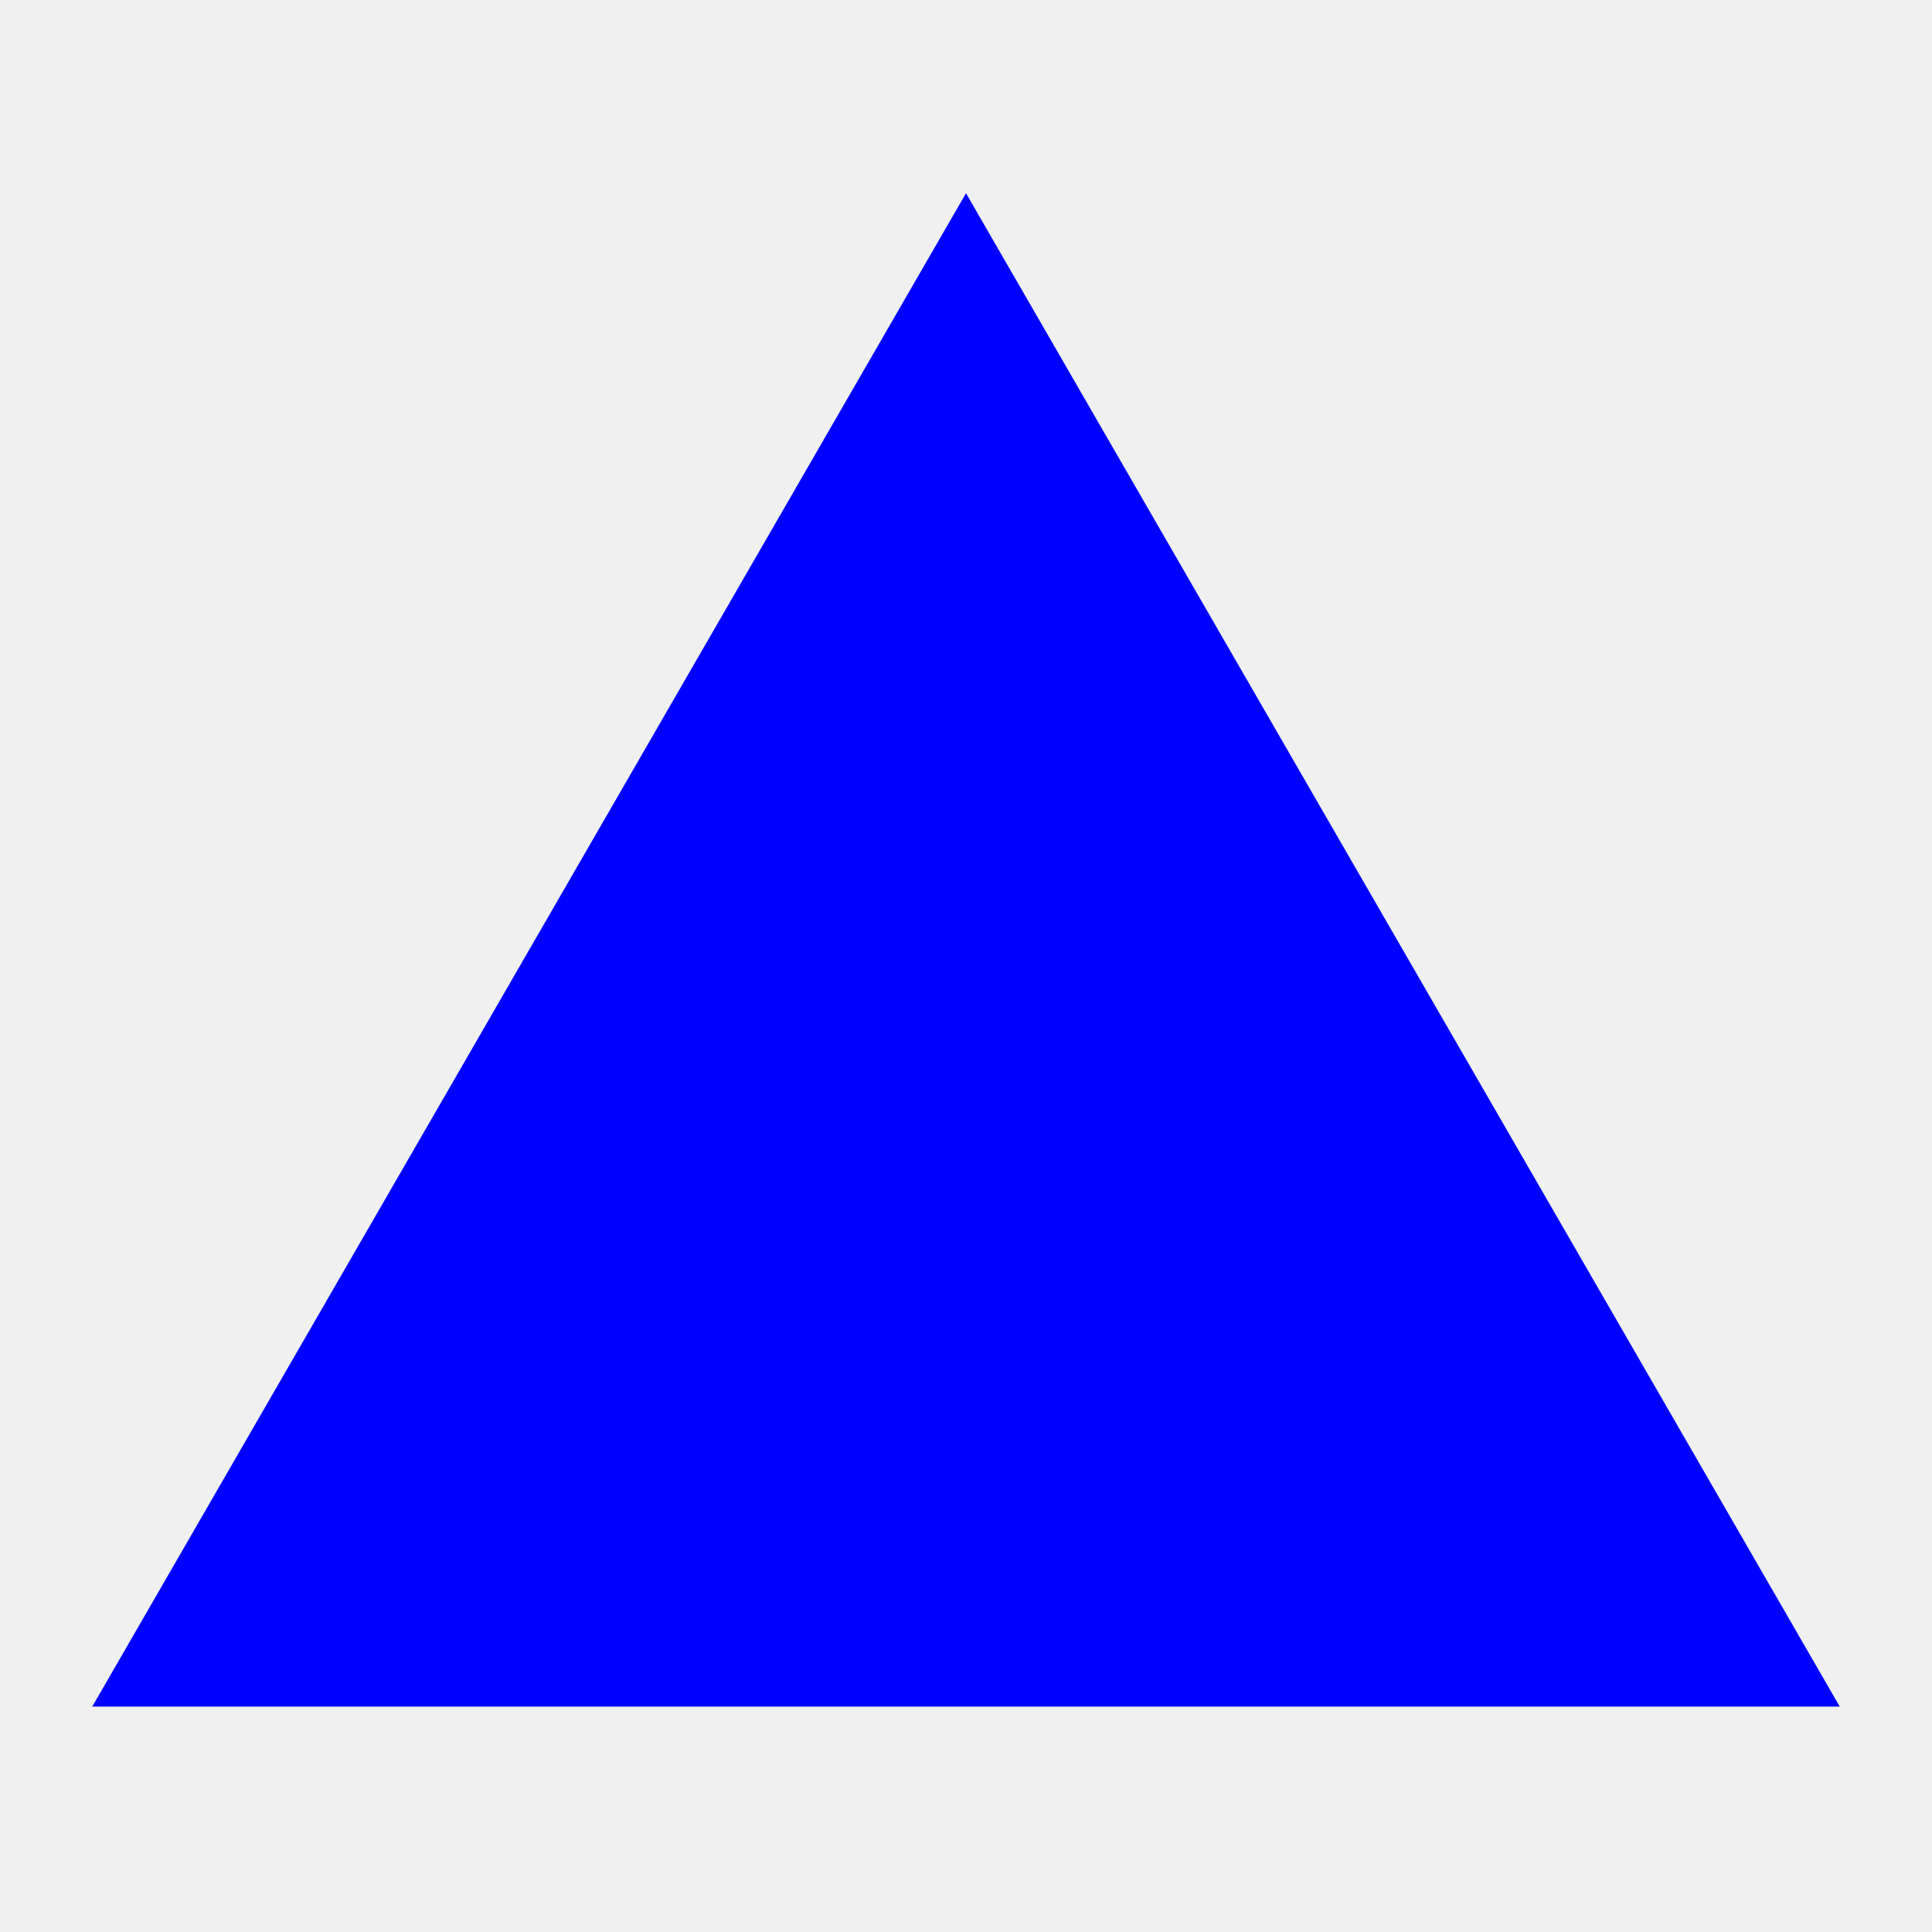
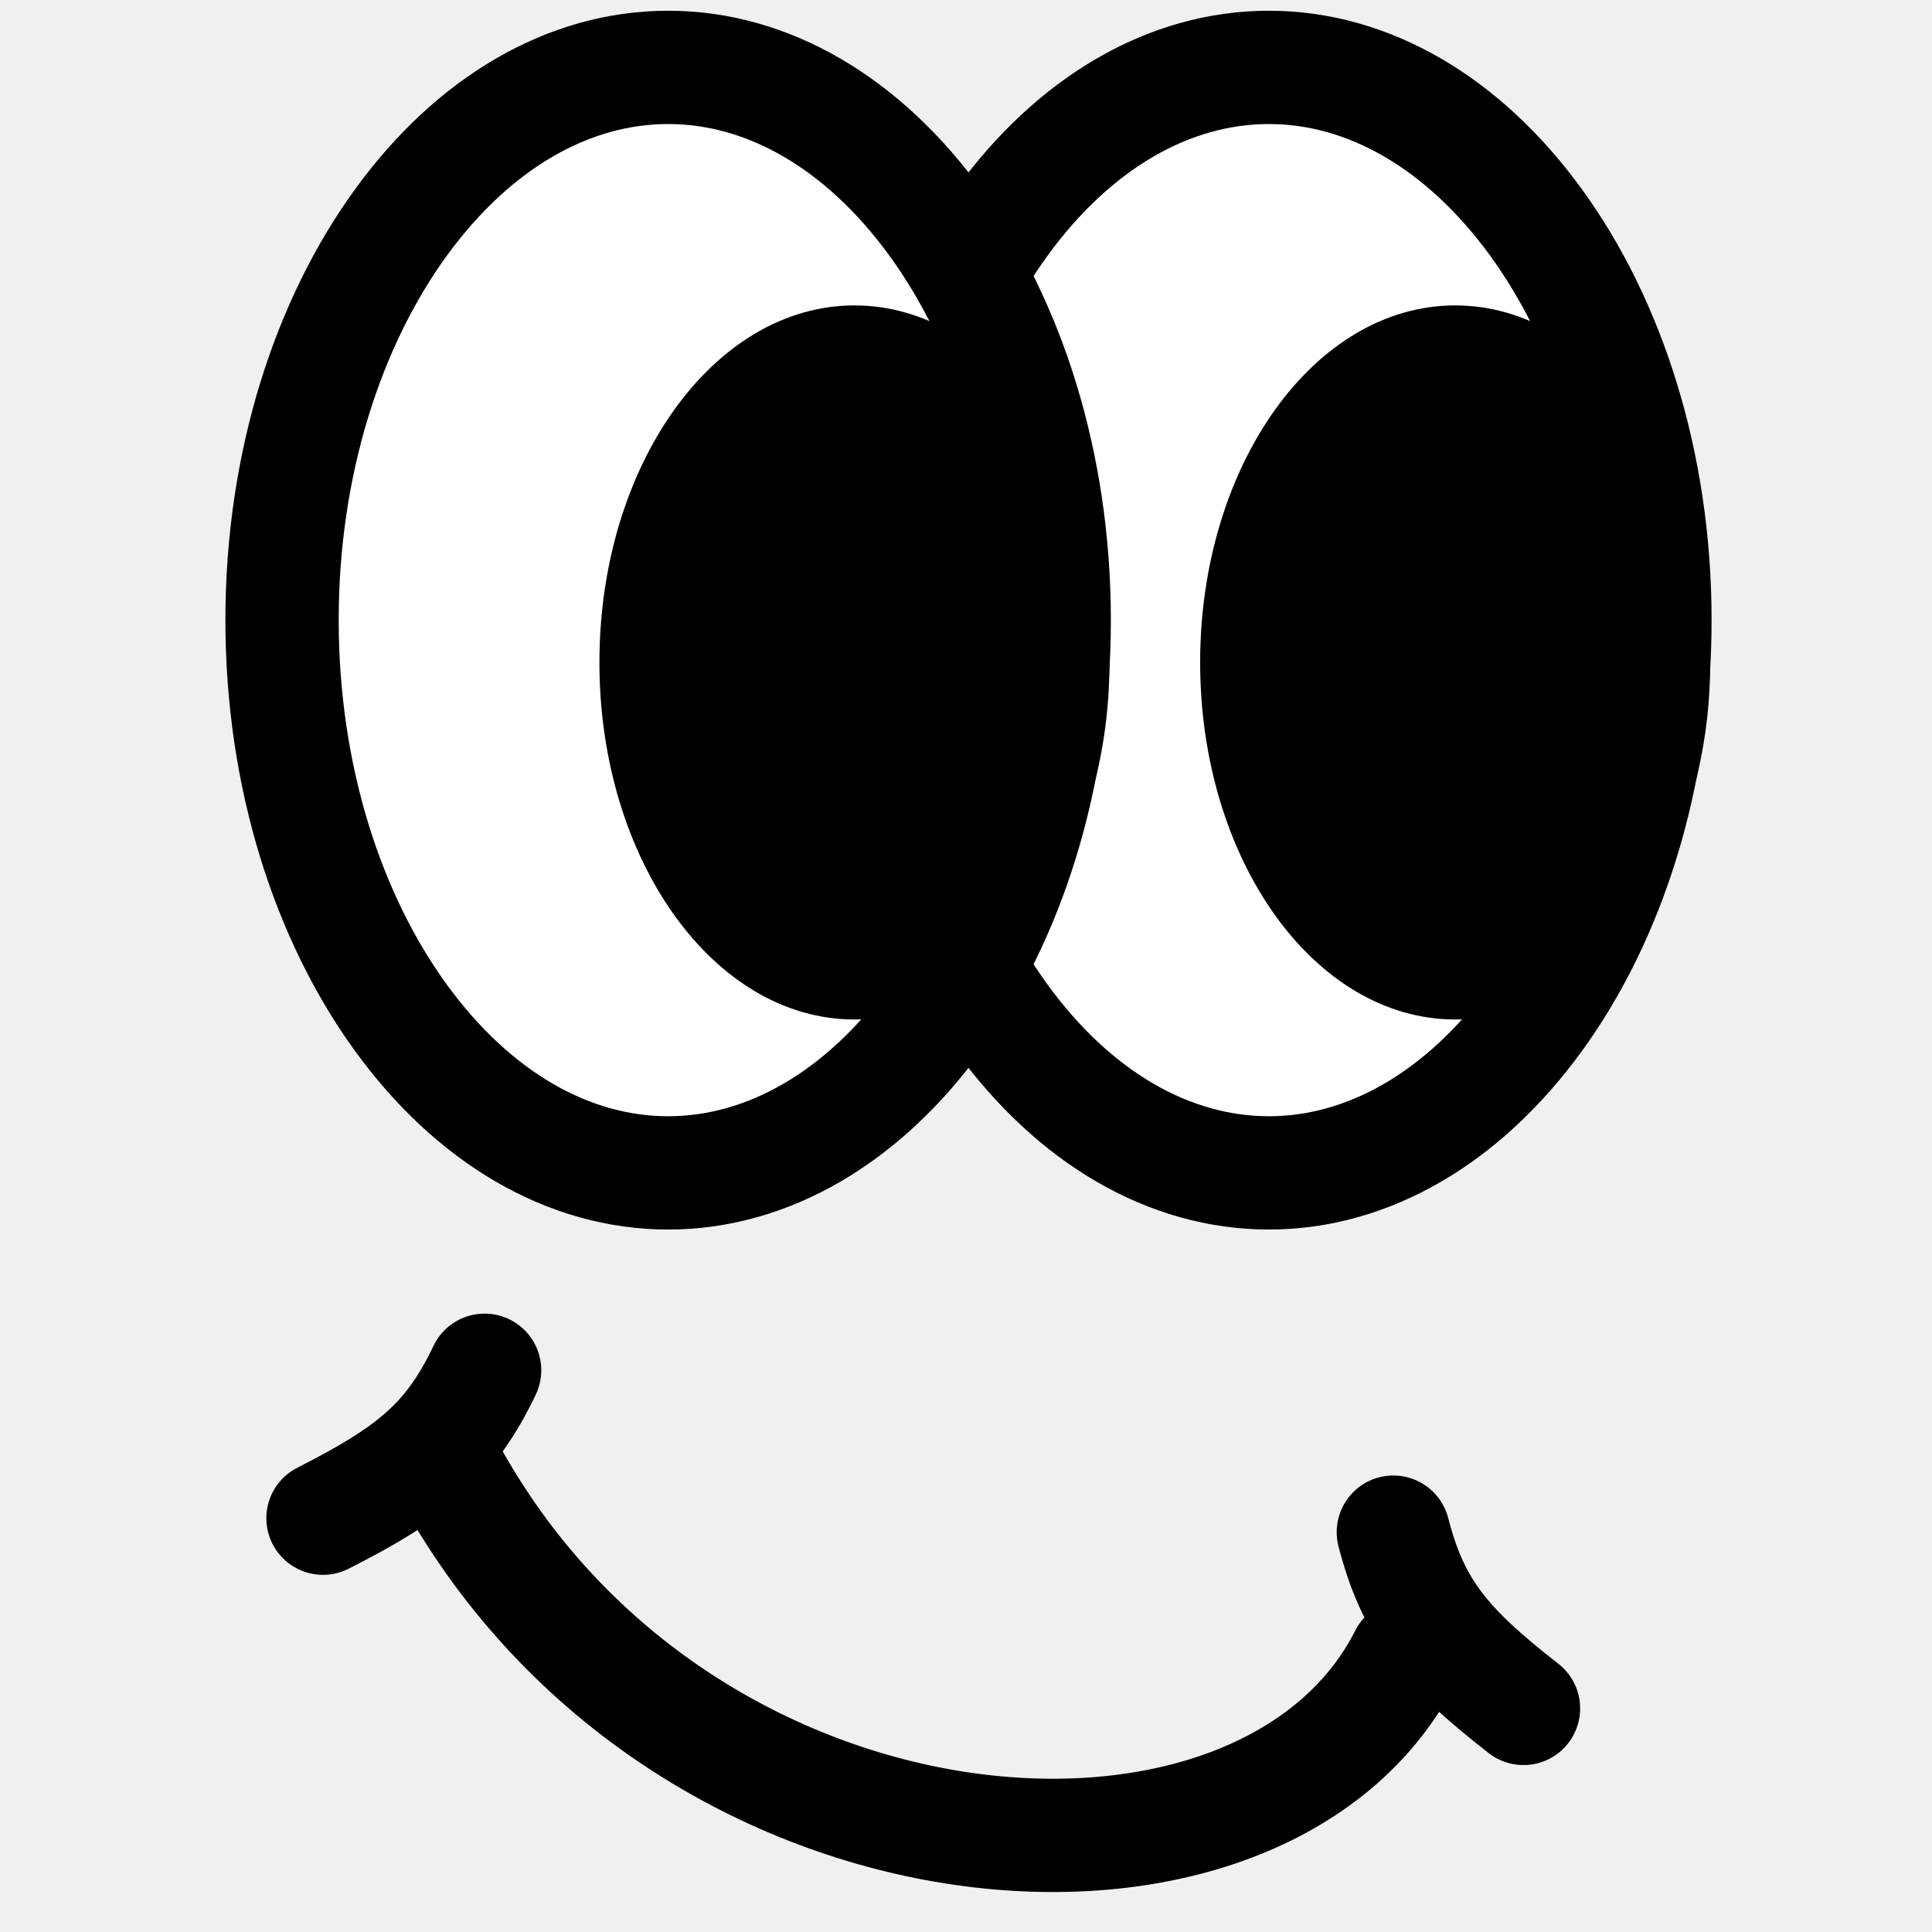
<svg xmlns="http://www.w3.org/2000/svg" width="180" height="180" viewBox="0 0 180 180" fill="none">
-   <g clip-path="url(#clip0_118_54)">
-     <path d="M90 18L171.406 159H8.594L90 18Z" fill="#0000FF" />
-   </g>
-   <defs>
-     <clipPath id="clip0_118_54">
-       <rect width="180" height="180" fill="white" />
-     </clipPath>
-   </defs>
+   <path d="M154.186 57.777C154.186 72.462 149.854 85.542 143.113 94.822C136.367 104.106 127.499 109.275 118.216 109.275C108.932 109.275 100.064 104.106 93.319 94.822C86.578 85.542 82.246 72.462 82.246 57.777C82.246 43.091 86.578 30.011 93.319 20.732C100.064 11.447 108.932 6.278 118.216 6.278C127.499 6.278 136.367 11.447 143.113 20.732C149.854 30.011 154.186 43.091 154.186 57.777Z" fill="white" stroke="black" stroke-width="10.556" />
+   <ellipse cx="135.575" cy="61.719" rx="23.76" ry="33.264" fill="black" />
+   <path d="M98.218 57.777C98.218 72.462 93.886 85.542 87.145 94.822C80.399 104.106 71.531 109.275 62.248 109.275C52.965 109.275 44.096 104.106 37.351 94.822C30.61 85.542 26.278 72.462 26.278 57.777C26.278 43.091 30.61 30.011 37.351 20.732C44.096 11.447 52.965 6.278 62.248 6.278C71.531 6.278 80.399 11.447 87.145 20.732C93.886 30.011 98.218 43.091 98.218 57.777Z" fill="white" stroke="black" stroke-width="10.556" />
+   <ellipse cx="79.607" cy="61.719" rx="23.76" ry="33.264" fill="black" />
+   <path d="M41.932 137.261C63.67 176.712 117.768 180.45 130.979 154.293" stroke="black" stroke-width="10.556" stroke-linecap="round" />
+   <path d="M30.093 141.447C38.449 137.213 41.978 134.303 45.151 127.665" stroke="black" stroke-width="10.556" stroke-linecap="round" />
+   <path d="M141.94 159.169C134.554 153.406 131.651 149.872 129.815 142.747" stroke="black" stroke-width="10.556" stroke-linecap="round" />
</svg>
